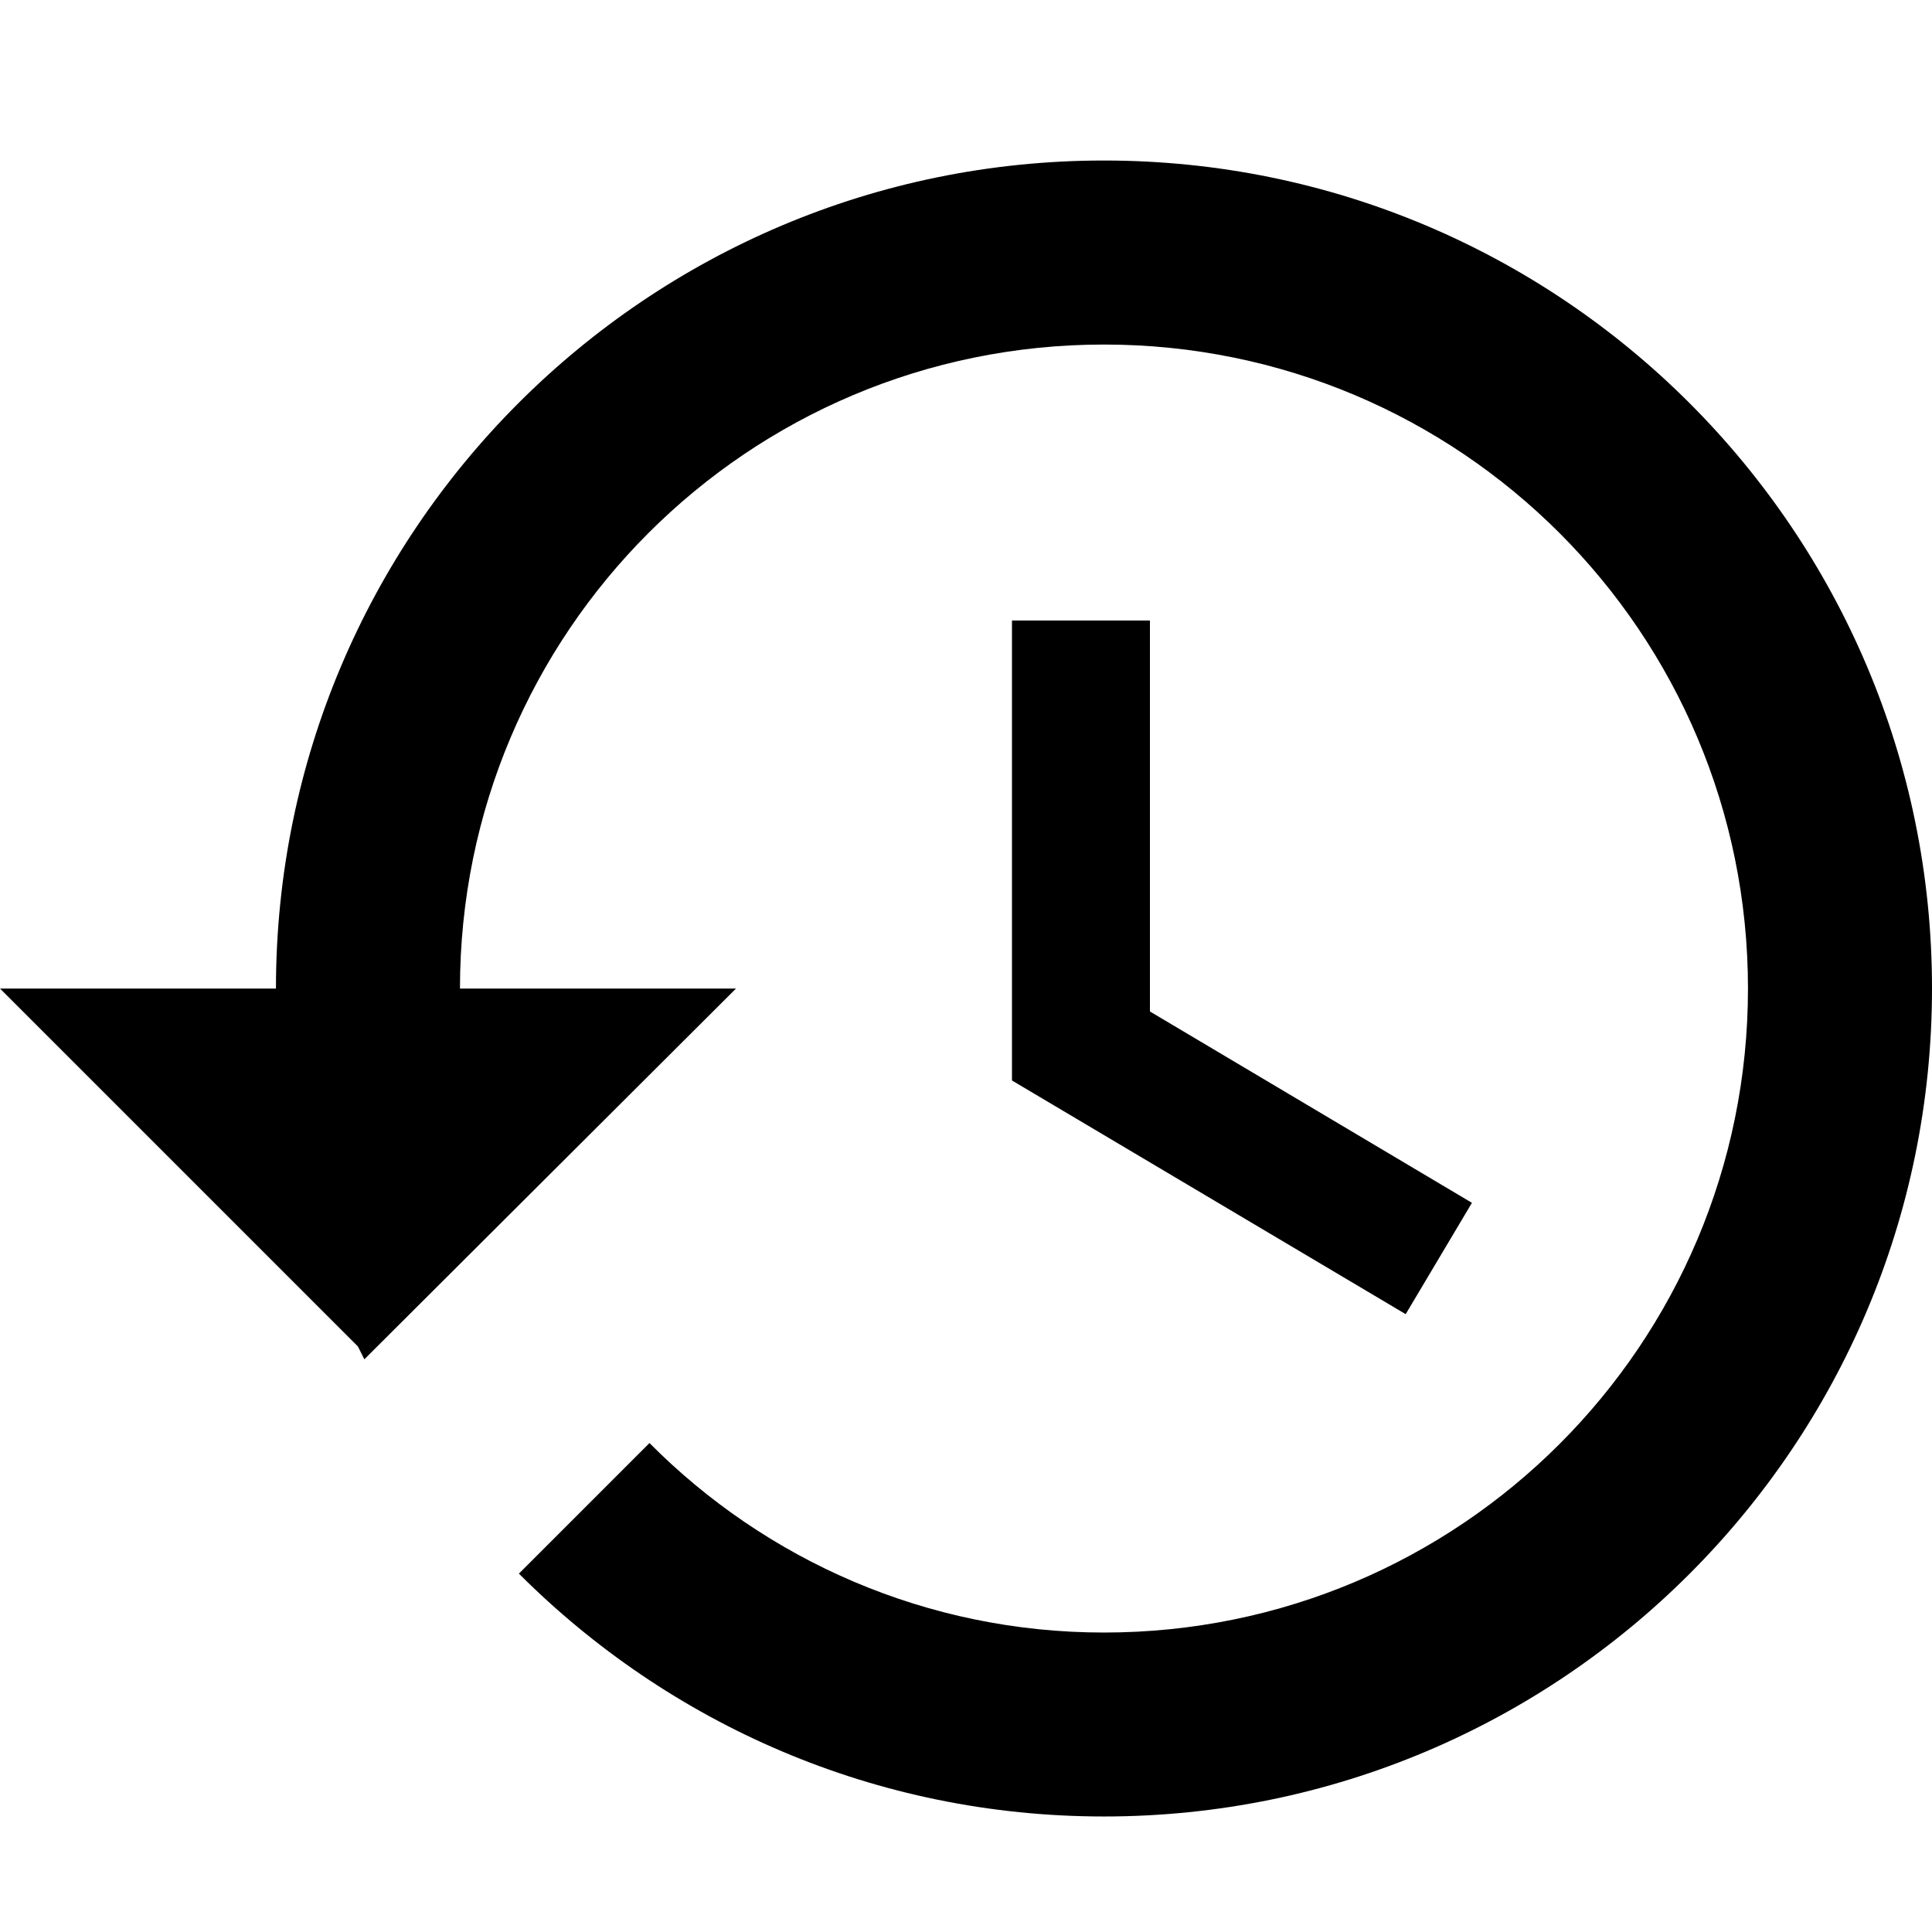
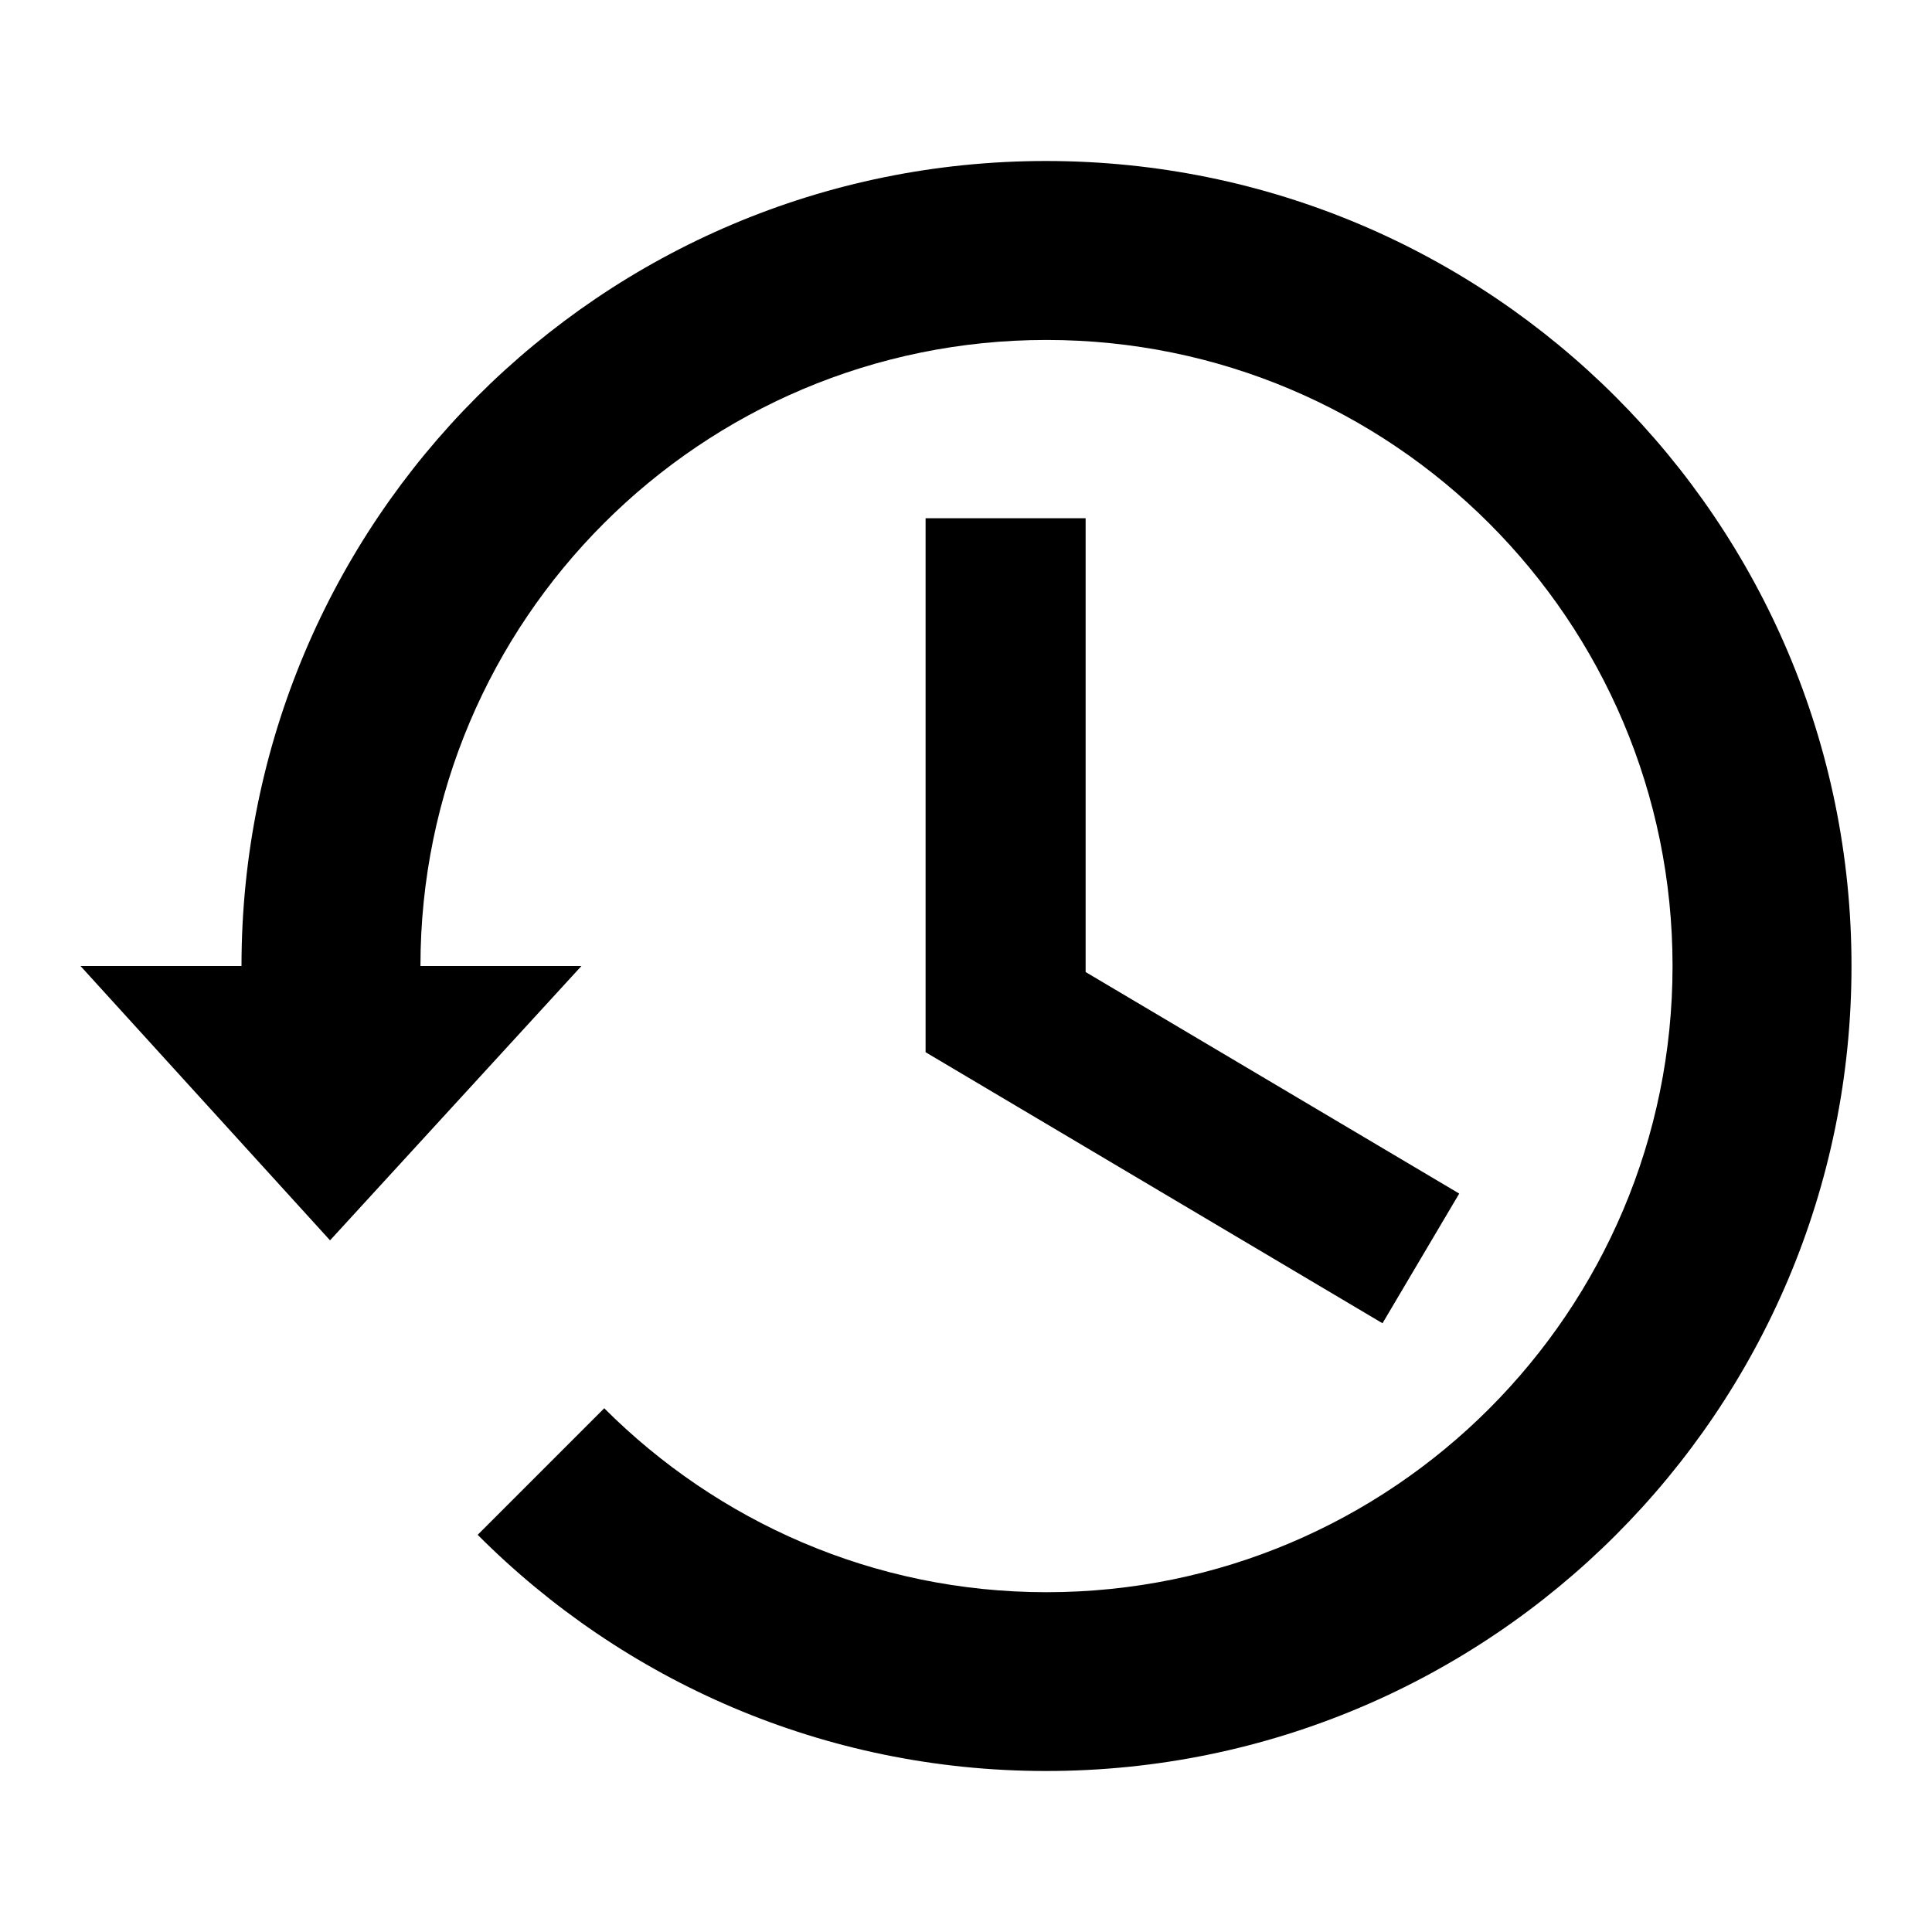
<svg xmlns="http://www.w3.org/2000/svg" width="24" height="24" viewBox="0 0 24 24">
-   <path fill="black" d="m 13.714,1.994 c -5.68,0 -10.286,4.606 -10.286,10.286 H 0 l 4.446,4.446 0.08,0.16 4.617,-4.606 H 5.714 c 0,-4.423 3.577,-8 8,-8 4.423,0 8,3.577 8,8 0,4.423 -3.577,8 -8,8 -2.206,0 -4.206,-0.903 -5.646,-2.354 L 6.446,19.548 C 8.309,21.411 10.869,22.565 13.714,22.565 19.394,22.565 24,17.959 24,12.279 24,6.599 19.394,1.994 13.714,1.994 Z m -1.143,5.714 v 5.714 l 4.891,2.903 0.823,-1.383 -4,-2.377 V 7.708 Z" />
+   <path fill="black" d="M 12.994,2 C 7.467,2 3,6.478 3,12 H 1 L 4.1,15.408 7.223,12 h -2 c 0,-4.294 3.483,-7.777 7.777,-7.777 4.294,0 7.777,3.483 7.777,7.777 0,4.294 -3.483,7.779 -7.777,7.779 -2.15,0 -4.089,-0.88 -5.494,-2.285 L 5.934,19.066 C 7.739,20.877 10.233,22 12.994,22 18.522,22 23,17.522 23,12 23,6.478 18.522,2 12.994,2 Z m -1.496,4.438 v 6.633 l 5.676,3.367 0.953,-1.611 -4.641,-2.752 V 6.438 Z" />
</svg>
